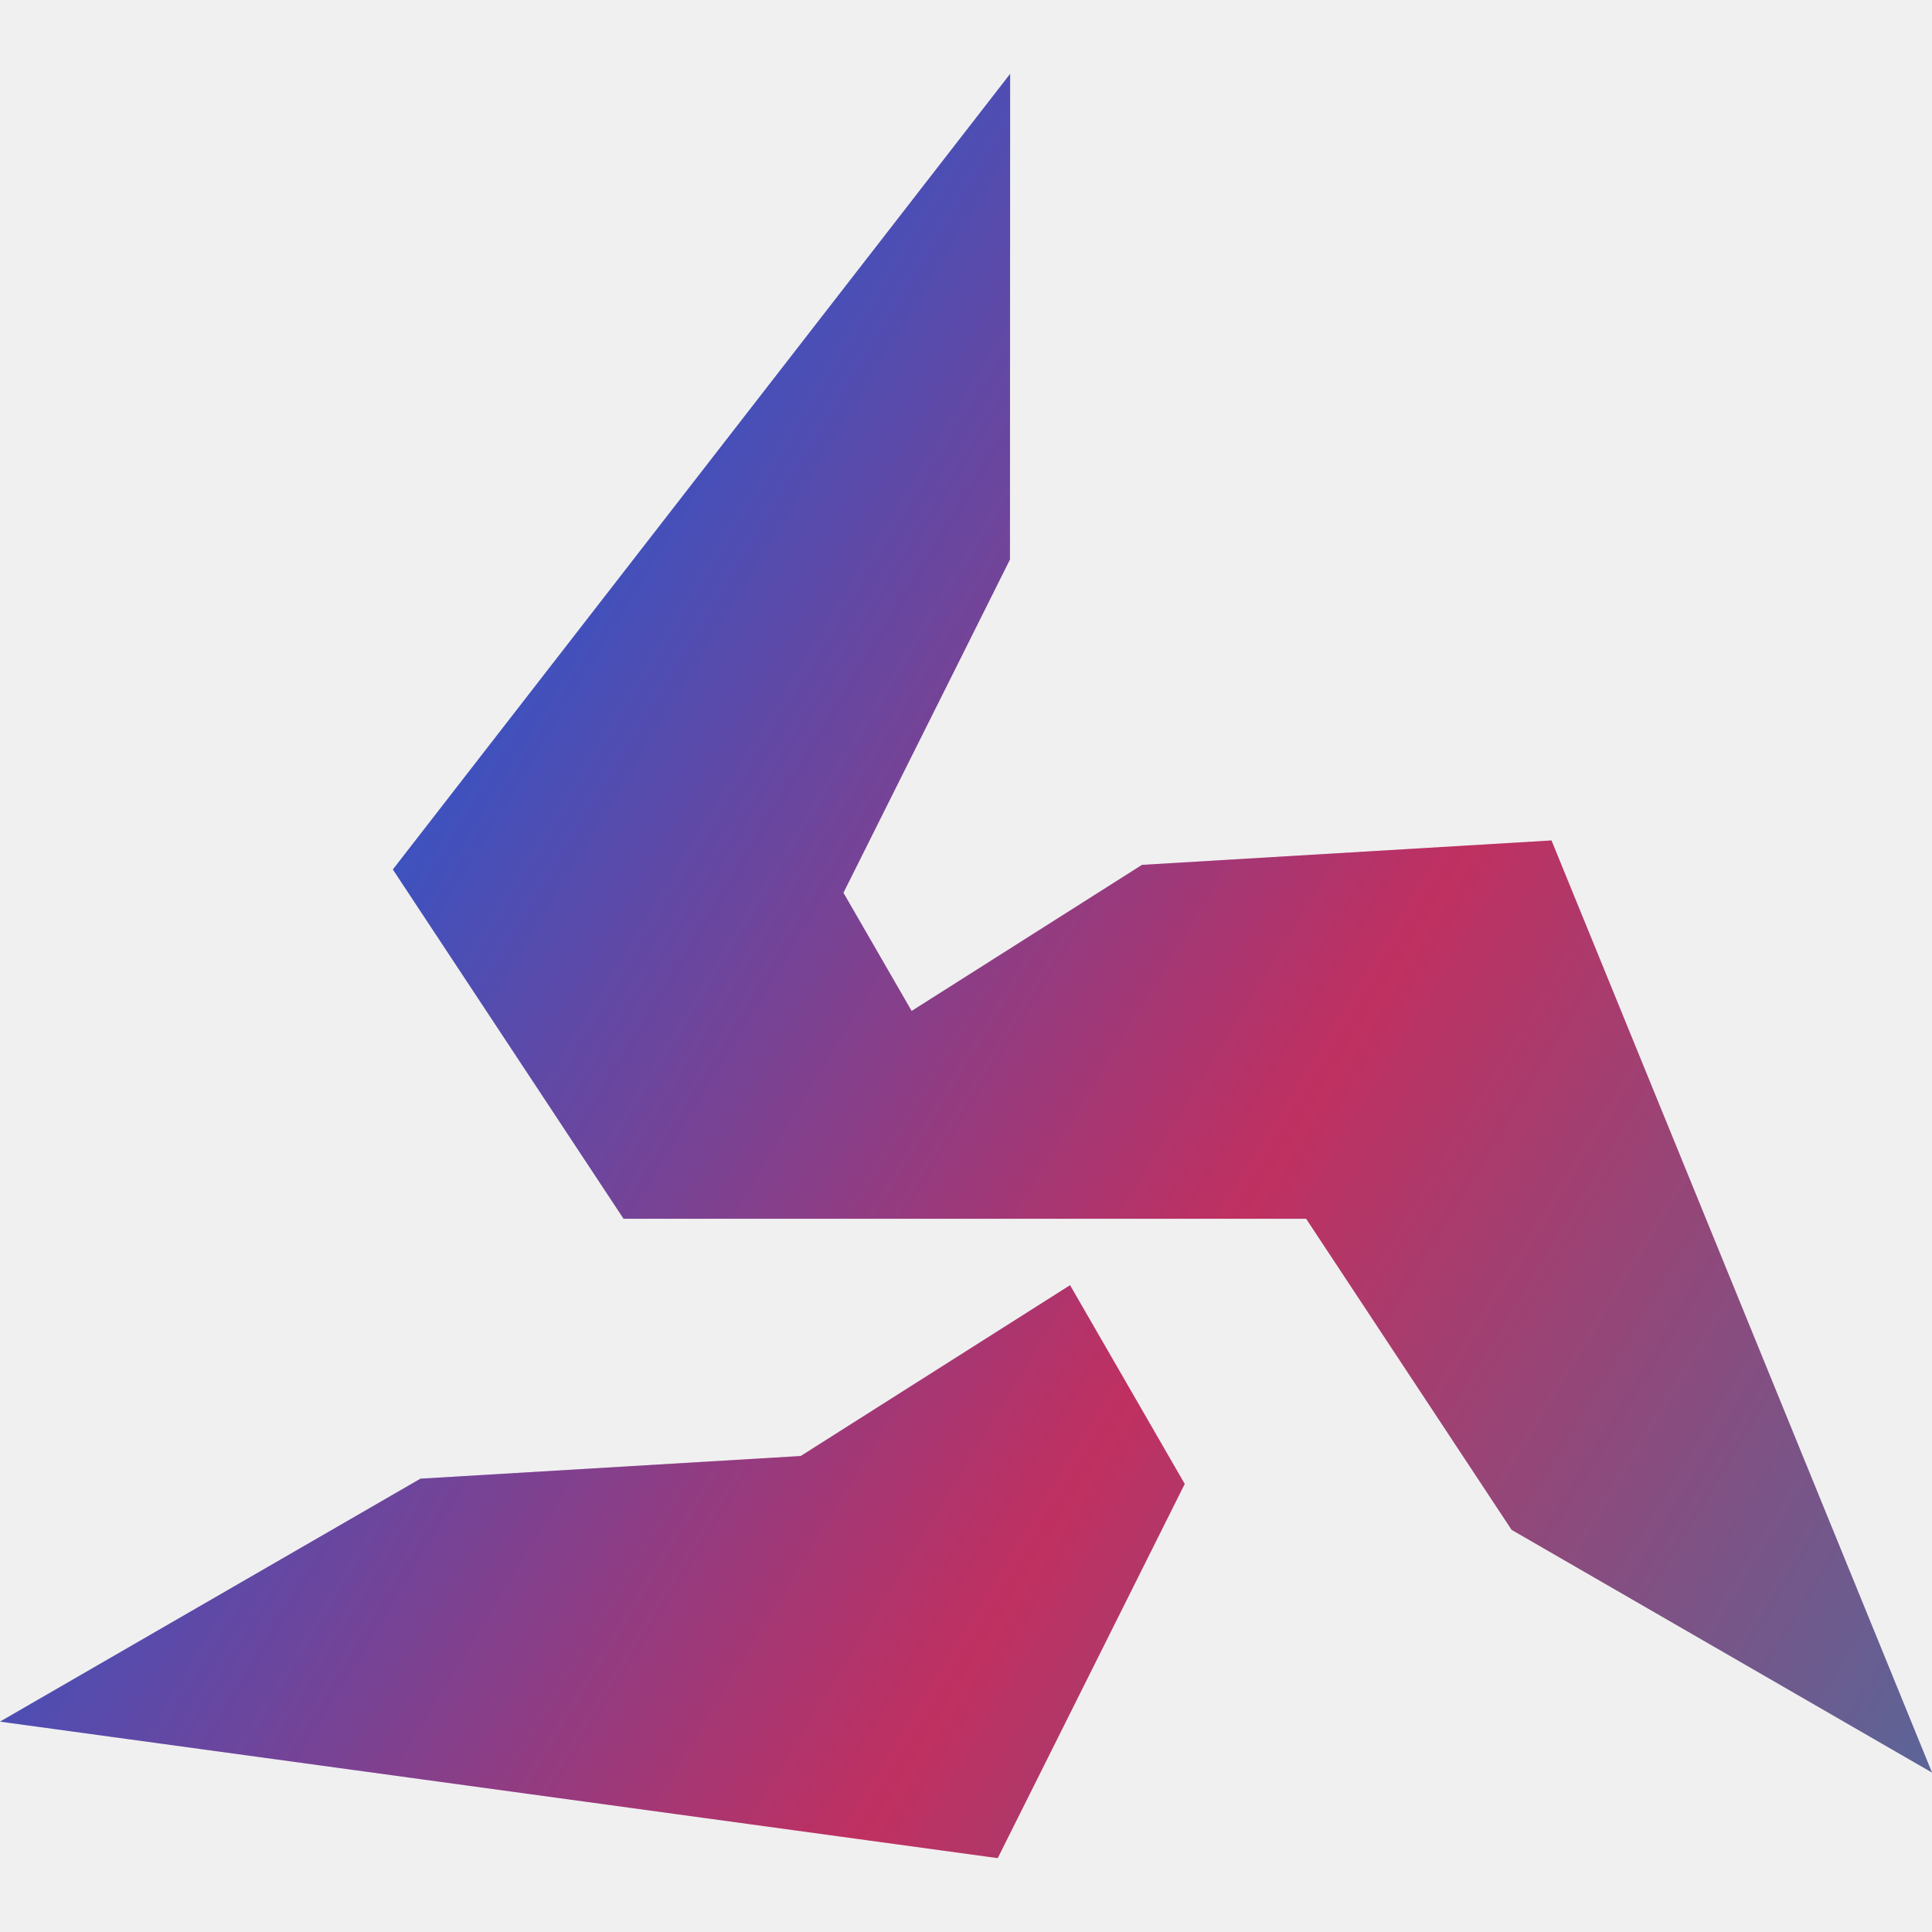
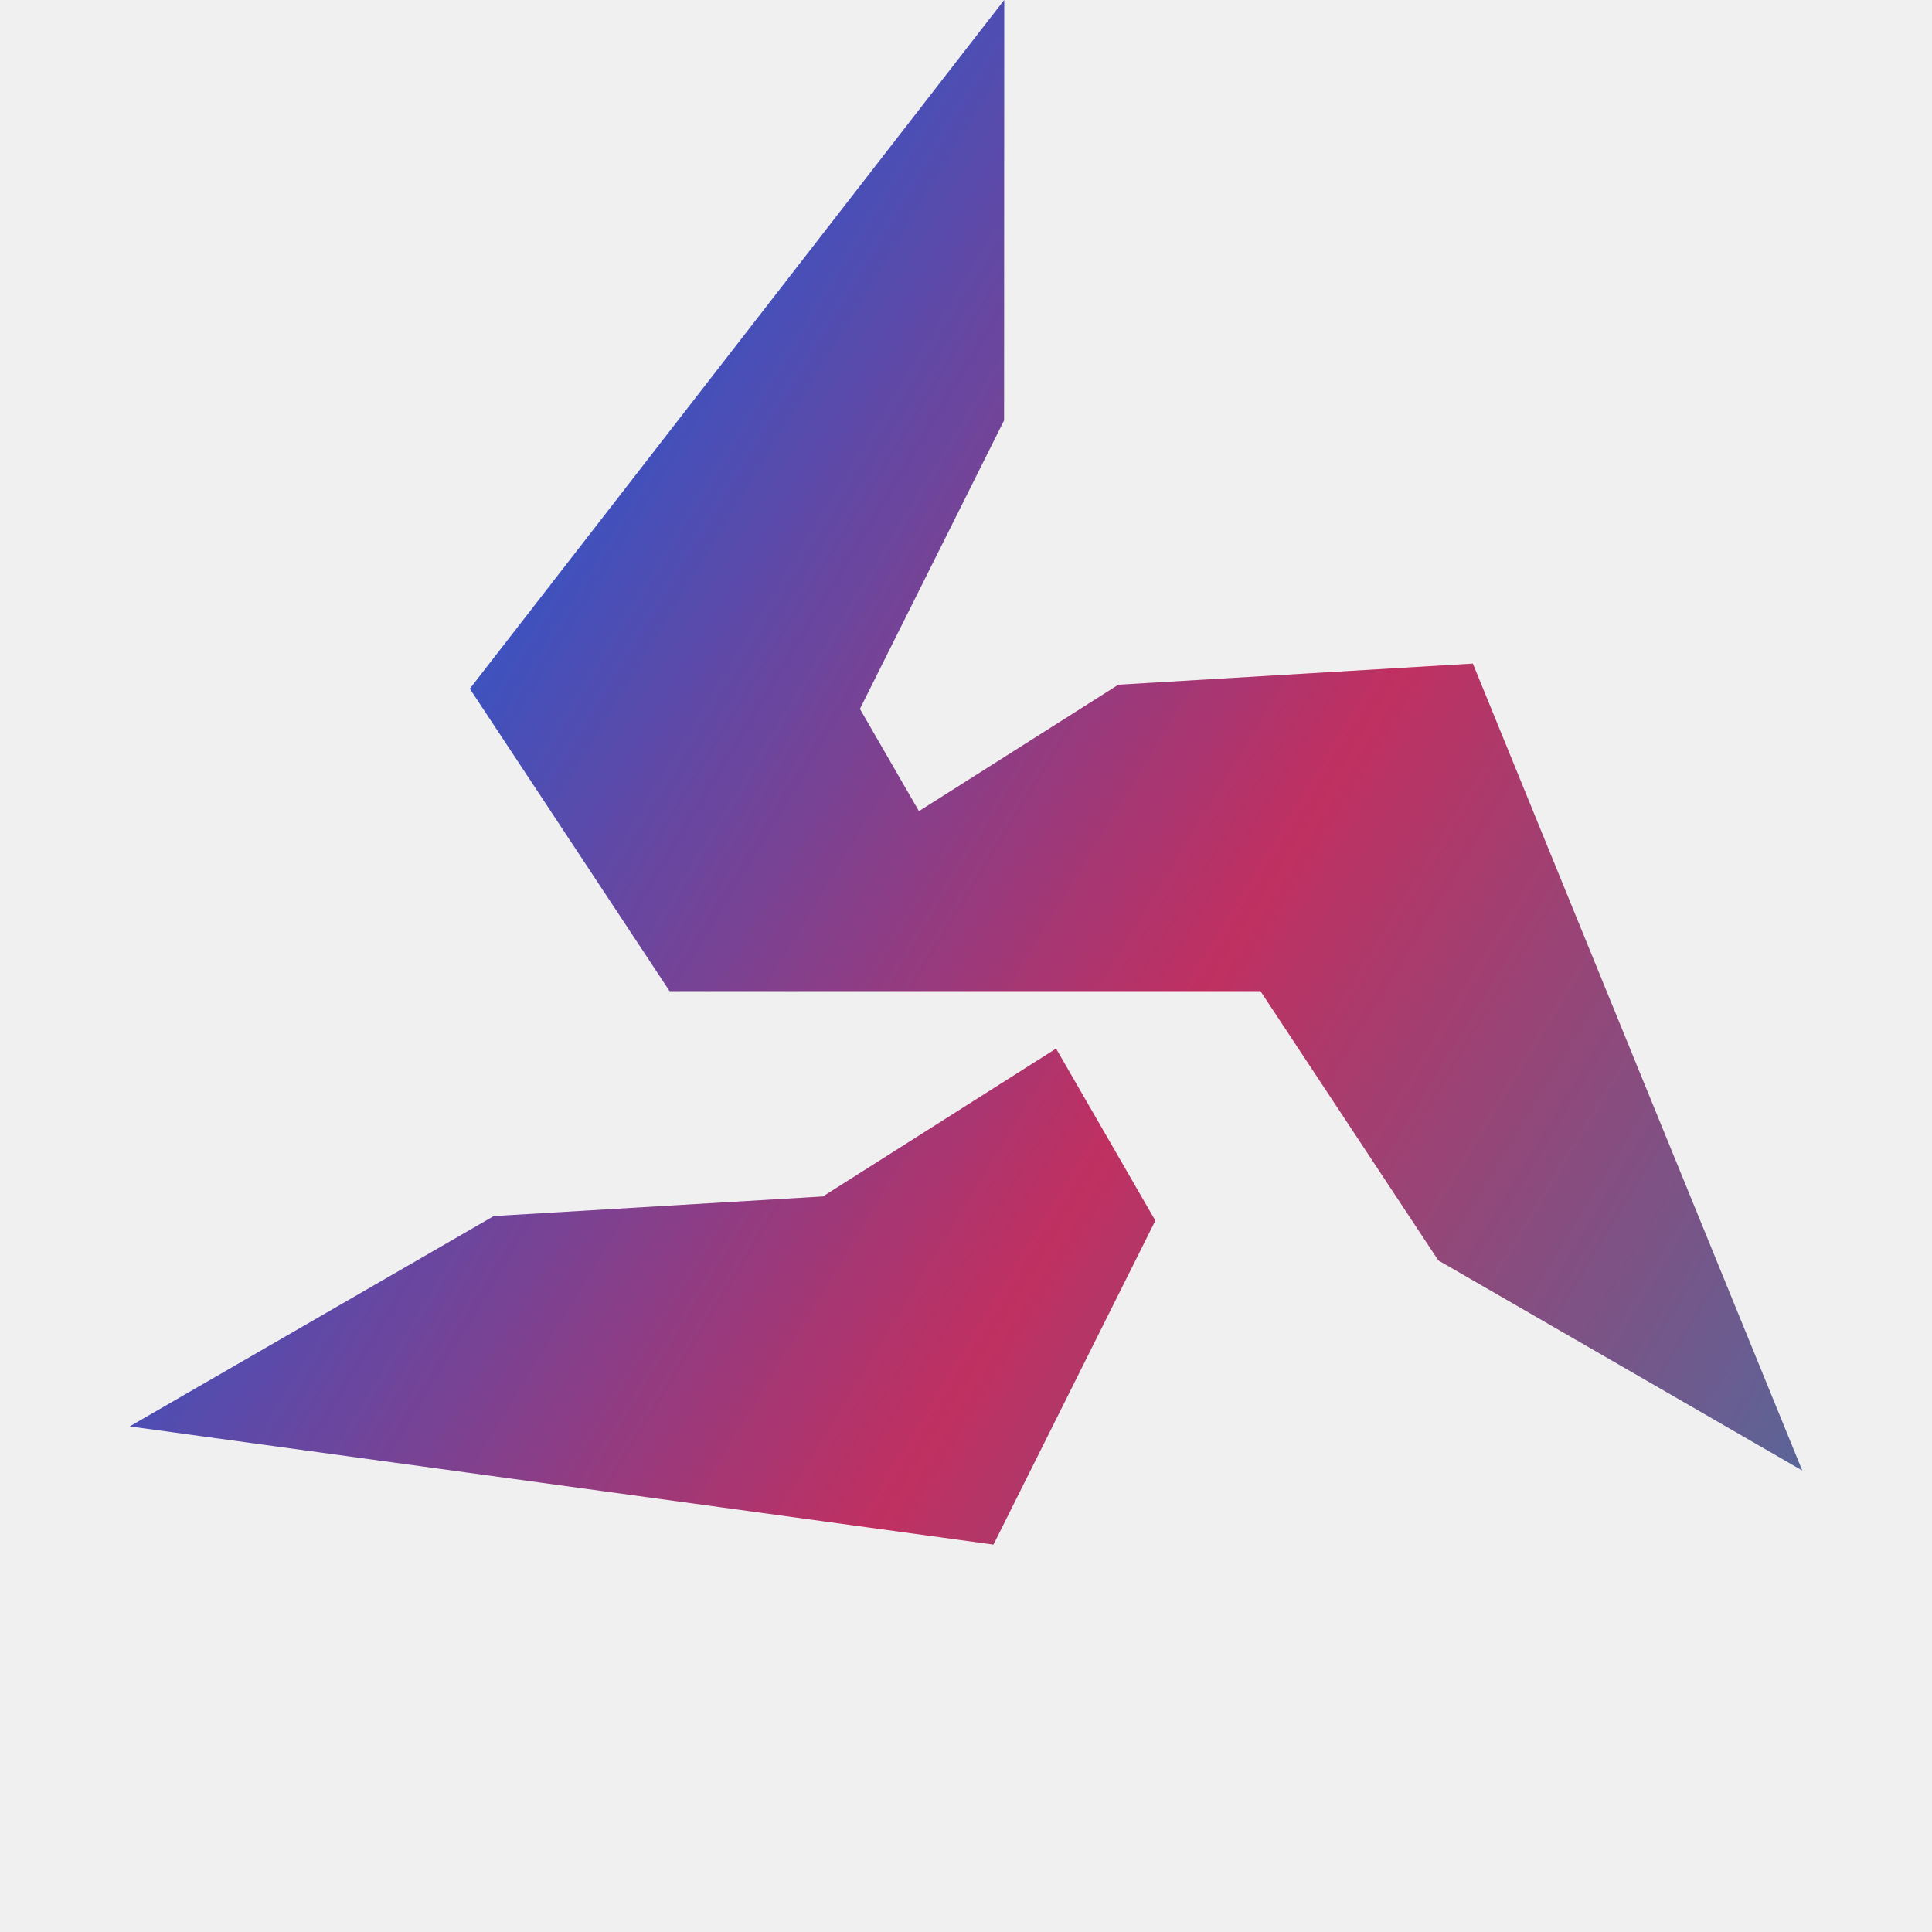
- <svg xmlns="http://www.w3.org/2000/svg" xmlns:xlink="http://www.w3.org/1999/xlink" width="121.708mm" height="121.708mm" viewBox="0 0 121.708 121.708" version="1.1" id="svg8" xml:space="preserve">
-   <defs id="defs2">
+ <svg xmlns="http://www.w3.org/2000/svg" xmlns:xlink="http://www.w3.org/1999/xlink" width="140.595mm" height="140.595mm" viewBox="0 0 140.595 140.595" version="1.1" id="svg2463">
+   <defs id="defs2460">
+     <linearGradient xlink:href="#linearGradient950" id="linearGradient944-3" x1="-1030.716" y1="-411.191" x2="-1806.012" y2="-884.02" gradientUnits="userSpaceOnUse" />
    <linearGradient id="linearGradient950">
      <stop style="stop-color:#7986cb;stop-opacity:1;" offset="0" id="stop946" />
      <stop style="stop-color:#ff4081;stop-opacity:1;" offset="0.496" id="stop4836" />
      <stop style="stop-color:#536dfe;stop-opacity:1;" offset="1" id="stop948" />
    </linearGradient>
-     <linearGradient xlink:href="#linearGradient950" id="linearGradient944" x1="-1030.716" y1="-411.191" x2="-1806.012" y2="-884.02" gradientUnits="userSpaceOnUse" />
-     <linearGradient xlink:href="#linearGradient950" id="linearGradient6853" gradientUnits="userSpaceOnUse" x1="-1030.716" y1="-411.191" x2="-1806.012" y2="-884.02" />
-     <linearGradient xlink:href="#linearGradient950" id="linearGradient6855" gradientUnits="userSpaceOnUse" x1="-1030.716" y1="-411.191" x2="-1806.012" y2="-884.02" />
+     <linearGradient xlink:href="#linearGradient950" id="linearGradient2652" gradientUnits="userSpaceOnUse" x1="-1030.716" y1="-411.191" x2="-1806.012" y2="-884.02" />
+     <linearGradient xlink:href="#linearGradient950" id="linearGradient2654" gradientUnits="userSpaceOnUse" x1="-1030.716" y1="-411.191" x2="-1806.012" y2="-884.02" />
  </defs>
-   <g id="layer1" transform="translate(117.3978,-30.08755)">
-     <g display="none" id="g1977" transform="matrix(0.1322917,0,0,0.1322917,-187.4979,-17.18264)">
-       <g display="inline" id="g1973">
-         <polygon fill="#303f9f" points="84.157,286 166.721,286 84.157,143 42.878,214.5 " id="polygon1931" />
-         <polygon fill="#3f51b5" points="331.842,143 373.121,71.5 331.842,0 249.278,0 " id="polygon1933" />
-         <polygon fill="#7986cb" points="331.842,286 414.4,143 373.121,71.5 249.278,286 " id="polygon1935" />
-         <polygon fill="#536dfe" points="42.878,214.5 166.721,0 84.157,0 1.596,143 " id="polygon1937" />
-         <polygon fill-opacity="0.5" points="249.278,0 290.561,71.5 331.842,0 " id="polygon1939" />
-         <polygon fill-opacity="0.5" points="84.157,286 125.438,214.5 166.721,286 " id="polygon1941" />
-         <polygon fill="#ffffff" fill-opacity="0.2" points="84.157,0 125.438,71.5 166.721,0 " id="polygon1943" />
-         <polygon fill="#ffffff" fill-opacity="0.1" points="42.878,71.5 84.157,0 125.438,71.5 " id="polygon1945" />
-         <polygon fill="#ffffff" fill-opacity="0" points="42.878,71.5 84.157,143 125.438,71.5 " id="polygon1947" />
-         <polygon fill-opacity="0.1" points="1.598,143 42.878,71.5 84.157,143 " id="polygon1949" />
-         <polygon fill-opacity="0.2" points="1.598,143 42.878,214.5 84.157,143 " id="polygon1951" />
-         <polygon fill="#ffffff" fill-opacity="0" points="125.438,214.5 84.157,143 42.878,214.5 " id="polygon1953" />
-         <polygon fill="#ffffff" fill-opacity="0" points="373.121,71.5 331.842,143 290.561,71.5 " id="polygon1955" />
-         <g id="g1967">
-           <polygon fill="#ffffff" fill-opacity="0.2" points="331.842,143 373.121,71.5 414.4,143 " id="polygon1957" />
-           <polygon fill="#ffffff" fill-opacity="0.1" points="331.842,143 373.121,214.5 414.4,143 " id="polygon1959" />
-           <polygon fill="#ffffff" fill-opacity="0" points="290.561,214.5 331.842,143 373.121,214.5 " id="polygon1961" />
-           <polygon fill-opacity="0.1" points="290.561,214.5 331.842,286 373.121,214.5 " id="polygon1963" />
-           <polygon fill-opacity="0.2" points="249.278,286 290.561,214.5 331.842,286 " id="polygon1965" />
-         </g>
-         <polygon fill-opacity="0.2" points="125.438,214.5 84.157,286 42.878,214.5 " id="polygon1969" />
-         <polygon fill-opacity="0.2" points="373.121,71.5 331.842,0 290.561,71.5 " id="polygon1971" />
+   <g id="layer1" transform="translate(-59.39378,-52.58678)">
+     <rect style="fill:none;stroke:none;stroke-width:0.265;stroke-dasharray:none;stroke-opacity:1;paint-order:fill markers stroke" id="rect1874-8" width="140.595" height="140.595" x="59.394" y="52.587" />
+     <g id="g2410" transform="translate(365.7566,203.2469)">
+       <g transform="matrix(0.1235381,0,0,0.1235381,-47.87867,7.14764)" id="g4171-9" style="fill:url(#linearGradient944-3);fill-opacity:1">
+         <path id="path59225-9-9-3-9-2-0" d="m -1470.256,-659.708 -137.342,87.1 -193.894,11.555 -3.071,1.775 -211.341,122.111 508.765,69.607 95.358,-190.816 z" style="color:#000000;font-style:normal;font-variant:normal;font-weight:normal;font-stretch:normal;font-size:medium;line-height:normal;font-family:sans-serif;text-indent:0;text-align:start;text-decoration:none;text-decoration-line:none;text-decoration-style:solid;text-decoration-color:#000000;letter-spacing:normal;word-spacing:normal;text-transform:none;writing-mode:lr-tb;direction:ltr;baseline-shift:baseline;text-anchor:start;white-space:normal;clip-rule:nonzero;display:inline;overflow:visible;visibility:visible;opacity:1;isolation:auto;mix-blend-mode:normal;color-interpolation:sRGB;color-interpolation-filters:linearRGB;solid-color:#000000;solid-opacity:1;fill:url(#linearGradient2652);fill-opacity:1;fill-rule:evenodd;stroke:none;stroke-width:30;stroke-linecap:butt;stroke-linejoin:miter;stroke-miterlimit:4;stroke-dasharray:none;stroke-dashoffset:0;stroke-opacity:1;color-rendering:auto;image-rendering:auto;shape-rendering:auto;text-rendering:auto;enable-background:accumulate" />
+         <path id="path59233-6-4-9-9-5-7" d="m -1500.802,-1277.402 -26.867,34.629 -287.9,371.07 117.644,178.115 h 182.104 165.965 l 104.775,158.633 214.365,123.764 -194.037,-475.307 -208.814,12.447 -117.469,74.496 -34.778,-60.264 84.924,-169.937 0.09,-247.647 z" style="color:#000000;font-style:normal;font-variant:normal;font-weight:normal;font-stretch:normal;font-size:medium;line-height:normal;font-family:sans-serif;text-indent:0;text-align:start;text-decoration:none;text-decoration-line:none;text-decoration-style:solid;text-decoration-color:#000000;letter-spacing:normal;word-spacing:normal;text-transform:none;writing-mode:lr-tb;direction:ltr;baseline-shift:baseline;text-anchor:start;white-space:normal;clip-rule:nonzero;display:inline;overflow:visible;visibility:visible;opacity:1;isolation:auto;mix-blend-mode:normal;color-interpolation:sRGB;color-interpolation-filters:linearRGB;solid-color:#000000;solid-opacity:1;fill:url(#linearGradient2654);fill-opacity:1;fill-rule:evenodd;stroke:none;stroke-width:30;stroke-linecap:butt;stroke-linejoin:miter;stroke-miterlimit:4;stroke-dasharray:none;stroke-dashoffset:0;stroke-opacity:1;color-rendering:auto;image-rendering:auto;shape-rendering:auto;text-rendering:auto;enable-background:accumulate" />
      </g>
-       <rect y="-65" display="inline" fill="none" width="416" height="416" id="rect1975" x="0" />
-     </g>
-     <g display="none" id="g2081" transform="matrix(0.1322917,0,0,0.1322917,-187.4979,-17.18264)">
-       <g display="inline" id="g1997">
-         <polygon fill="#ff4081" points="166.721,286 331.843,0 249.279,0 84.157,286 " id="polygon1979" />
-         <polygon fill="#ffffff" fill-opacity="0.2" points="249.279,0 290.558,71.5 331.843,0 " id="polygon1981" />
-         <polygon fill="#ffffff" fill-opacity="0.1" points="208,71.5 249.279,0 290.558,71.5 " id="polygon1983" />
-         <polygon fill="#ffffff" fill-opacity="0" points="208,71.5 249.279,143 290.558,71.5 " id="polygon1985" />
-         <polygon fill-opacity="0.2" points="166.721,143 208,214.5 249.279,143 " id="polygon1987" />
-         <polygon fill-opacity="0.3" points="125.439,214.5 166.721,143 208,214.5 " id="polygon1989" />
-         <polygon fill-opacity="0.4" points="125.439,214.5 166.721,286 208,214.5 " id="polygon1991" />
-         <polygon fill-opacity="0.5" points="84.157,286 125.439,214.5 166.721,286 " id="polygon1993" />
-         <polygon fill-opacity="0.1" points="166.721,143 208,71.5 249.279,143 " id="polygon1995" />
-       </g>
-       <g display="inline" id="g2015">
-         <polygon fill="#ff4081" points="249.279,286 373.121,71.5 331.84,0 166.718,286 " id="polygon1999" />
-         <polygon fill="#ffffff" fill-opacity="0.1" points="290.558,71.5 331.84,0 373.121,71.5 " id="polygon2001" />
-         <polygon fill="#ffffff" fill-opacity="0" points="290.558,71.5 331.84,143 373.121,71.5 " id="polygon2003" />
-         <polygon fill-opacity="0.2" points="249.279,143 290.558,214.5 331.84,143 " id="polygon2005" />
-         <polygon fill-opacity="0.3" points="208,214.5 249.279,143 290.558,214.5 " id="polygon2007" />
-         <polygon fill-opacity="0.4" points="208,214.5 249.279,286 290.558,214.5 " id="polygon2009" />
-         <polygon fill-opacity="0.5" points="166.718,286 208,214.5 249.279,286 " id="polygon2011" />
-         <polygon fill-opacity="0.1" points="249.279,143 290.558,71.5 331.84,143 " id="polygon2013" />
-       </g>
-       <g display="inline" id="g2033">
-         <polygon fill="#ff4081" points="84.16,286 249.279,0 166.718,0 42.878,214.5 " id="polygon2017" />
-         <polygon fill="#ffffff" fill-opacity="0.2" points="166.718,0 208,71.5 249.279,0 " id="polygon2019" />
-         <polygon fill="#ffffff" fill-opacity="0.1" points="125.439,71.5 166.718,0 208,71.5 " id="polygon2021" />
-         <polygon fill="#ffffff" fill-opacity="0" points="125.439,71.5 166.718,143 208,71.5 " id="polygon2023" />
-         <polygon fill-opacity="0.2" points="84.16,143 125.439,214.5 166.718,143 " id="polygon2025" />
-         <polygon fill-opacity="0.3" points="42.878,214.5 84.16,143 125.439,214.5 " id="polygon2027" />
-         <polygon fill-opacity="0.4" points="42.878,214.5 84.16,286 125.439,214.5 " id="polygon2029" />
-         <polygon fill-opacity="0.1" points="84.16,143 125.439,71.5 166.718,143 " id="polygon2031" />
-       </g>
-       <rect y="-65" display="inline" fill="none" width="416" height="416" id="rect2035" x="0" />
-       <g display="inline" id="g2079">
-         <polygon fill="#303f9f" points="84.157,286 166.721,286 84.157,143 42.878,214.5 " id="polygon2037" />
-         <polygon fill="#3f51b5" points="331.843,143 373.121,71.5 331.843,0 249.279,0 " id="polygon2039" />
-         <polygon fill="#7986cb" points="331.843,286 414.4,143 373.121,71.5 249.279,286 " id="polygon2041" />
-         <polygon fill="#536dfe" points="42.878,214.5 166.721,0 84.157,0 1.597,143 " id="polygon2043" />
-         <polygon fill-opacity="0.5" points="249.279,0 290.558,71.5 331.843,0 " id="polygon2045" />
-         <polygon fill-opacity="0.5" points="84.157,286 125.439,214.5 166.721,286 " id="polygon2047" />
-         <polygon fill="#ffffff" fill-opacity="0.2" points="84.157,0 125.439,71.5 166.721,0 " id="polygon2049" />
-         <polygon fill="#ffffff" fill-opacity="0.1" points="42.878,71.5 84.157,0 125.439,71.5 " id="polygon2051" />
-         <polygon fill="#ffffff" fill-opacity="0" points="42.878,71.5 84.157,143 125.439,71.5 " id="polygon2053" />
-         <polygon fill-opacity="0.1" points="1.6,143 42.878,71.5 84.157,143 " id="polygon2055" />
-         <polygon fill-opacity="0.2" points="1.6,143 42.878,214.5 84.157,143 " id="polygon2057" />
-         <polygon fill="#ffffff" fill-opacity="0" points="125.439,214.5 84.157,143 42.878,214.5 " id="polygon2059" />
-         <polygon fill="#ffffff" fill-opacity="0" points="373.121,71.5 331.843,143 290.558,71.5 " id="polygon2061" />
-         <g id="g2073">
-           <polygon fill="#ffffff" fill-opacity="0.2" points="331.843,143 373.121,71.5 414.4,143 " id="polygon2063" />
-           <polygon fill="#ffffff" fill-opacity="0.1" points="331.843,143 373.121,214.5 414.4,143 " id="polygon2065" />
-           <polygon fill="#ffffff" fill-opacity="0" points="290.558,214.5 331.843,143 373.121,214.5 " id="polygon2067" />
-           <polygon fill-opacity="0.1" points="290.558,214.5 331.843,286 373.121,214.5 " id="polygon2069" />
-           <polygon fill-opacity="0.2" points="249.279,286 290.558,214.5 331.843,286 " id="polygon2071" />
-         </g>
-         <polygon fill-opacity="0.2" points="125.439,214.5 84.157,286 42.878,214.5 " id="polygon2075" />
-         <polygon fill-opacity="0.2" points="373.121,71.5 331.843,0 290.558,71.5 " id="polygon2077" />
-       </g>
-     </g>
-     <g display="none" id="g2169" transform="matrix(0.1322917,0,0,0.1322917,-187.4979,-17.18264)">
-       <g display="inline" id="g2101">
-         <polygon fill="#9f499b" points="166.721,286 331.843,0 249.279,0 84.157,286 " id="polygon2083" />
-         <polygon fill="#ffffff" fill-opacity="0.2" points="249.279,0 290.558,71.5 331.843,0 " id="polygon2085" />
-         <polygon fill="#ffffff" fill-opacity="0.1" points="208,71.5 249.279,0 290.558,71.5 " id="polygon2087" />
-         <polygon fill="#ffffff" fill-opacity="0" points="208,71.5 249.279,143 290.558,71.5 " id="polygon2089" />
-         <polygon fill-opacity="0.2" points="166.721,143 208,214.5 249.279,143 " id="polygon2091" />
-         <polygon fill-opacity="0.3" points="125.439,214.5 166.721,143 208,214.5 " id="polygon2093" />
-         <polygon fill-opacity="0.4" points="125.439,214.5 166.721,286 208,214.5 " id="polygon2095" />
-         <polygon fill-opacity="0.5" points="84.157,286 125.439,214.5 166.721,286 " id="polygon2097" />
-         <polygon fill-opacity="0.1" points="166.721,143 208,71.5 249.279,143 " id="polygon2099" />
-       </g>
-       <g display="inline" id="g2119">
-         <polygon fill="#9f499b" points="249.279,286 373.121,71.5 331.84,0 166.718,286 " id="polygon2103" />
-         <polygon fill="#ffffff" fill-opacity="0.1" points="290.558,71.5 331.84,0 373.121,71.5 " id="polygon2105" />
-         <polygon fill="#ffffff" fill-opacity="0" points="290.558,71.5 331.84,143 373.121,71.5 " id="polygon2107" />
-         <polygon fill-opacity="0.2" points="249.279,143 290.558,214.5 331.84,143 " id="polygon2109" />
-         <polygon fill-opacity="0.3" points="208,214.5 249.279,143 290.558,214.5 " id="polygon2111" />
-         <polygon fill-opacity="0.4" points="208,214.5 249.279,286 290.558,214.5 " id="polygon2113" />
-         <polygon fill-opacity="0.5" points="166.718,286 208,214.5 249.279,286 " id="polygon2115" />
-         <polygon fill-opacity="0.1" points="249.279,143 290.558,71.5 331.84,143 " id="polygon2117" />
-       </g>
-       <g display="inline" id="g2133">
-         <polygon fill="#9f499b" points="331.843,286 414.4,143 373.121,71.5 249.279,286 " id="polygon2121" />
-         <polygon fill-opacity="0.2" points="331.843,143 373.121,214.5 414.4,143 " id="polygon2123" />
-         <polygon fill-opacity="0.3" points="290.558,214.5 331.843,143 373.121,214.5 " id="polygon2125" />
-         <polygon fill-opacity="0.4" points="290.558,214.5 331.843,286 373.121,214.5 " id="polygon2127" />
-         <polygon fill-opacity="0.5" points="249.279,286 290.558,214.5 331.843,286 " id="polygon2129" />
-         <polygon fill-opacity="0.1" points="331.843,143 373.121,71.5 414.4,143 " id="polygon2131" />
-       </g>
-       <g display="inline" id="g2151">
-         <polygon fill="#9f499b" points="84.16,286 249.279,0 166.718,0 42.878,214.5 " id="polygon2135" />
-         <polygon fill="#ffffff" fill-opacity="0.2" points="166.718,0 208,71.5 249.279,0 " id="polygon2137" />
-         <polygon fill="#ffffff" fill-opacity="0.1" points="125.439,71.5 166.718,0 208,71.5 " id="polygon2139" />
-         <polygon fill="#ffffff" fill-opacity="0" points="125.439,71.5 166.718,143 208,71.5 " id="polygon2141" />
-         <polygon fill-opacity="0.2" points="84.16,143 125.439,214.5 166.718,143 " id="polygon2143" />
-         <polygon fill-opacity="0.3" points="42.878,214.5 84.16,143 125.439,214.5 " id="polygon2145" />
-         <polygon fill-opacity="0.4" points="42.878,214.5 84.16,286 125.439,214.5 " id="polygon2147" />
-         <polygon fill-opacity="0.1" points="84.16,143 125.439,71.5 166.718,143 " id="polygon2149" />
-       </g>
-       <g display="inline" id="g2165">
-         <polygon fill="#9f499b" points="42.878,214.5 166.721,0 84.157,0 1.6,143 " id="polygon2153" />
-         <polygon fill="#ffffff" fill-opacity="0.2" points="84.157,0 125.439,71.5 166.721,0 " id="polygon2155" />
-         <polygon fill="#ffffff" fill-opacity="0.1" points="42.878,71.5 84.157,0 125.439,71.5 " id="polygon2157" />
-         <polygon fill="#ffffff" fill-opacity="0" points="42.878,71.5 84.157,143 125.439,71.5 " id="polygon2159" />
-         <polygon fill-opacity="0.2" points="1.6,143 42.878,214.5 84.157,143 " id="polygon2161" />
-         <polygon fill-opacity="0.1" points="1.6,143 42.878,71.5 84.157,143 " id="polygon2163" />
-       </g>
-       <rect y="-65" display="inline" fill="none" width="416" height="416" id="rect2167" x="0" />
-     </g>
-     <g id="g6484">
-       <g transform="matrix(0.1235381,0,0,0.1235381,131.6432,192.5493)" id="g4171" style="fill:url(#linearGradient944);fill-opacity:1">
-         <path id="path59225-9-9-3-9-2" d="m -1470.256,-659.708 -137.342,87.1 -193.894,11.555 -3.071,1.775 -211.341,122.111 508.765,69.607 95.358,-190.816 z" style="color:#000000;font-style:normal;font-variant:normal;font-weight:normal;font-stretch:normal;font-size:medium;line-height:normal;font-family:sans-serif;text-indent:0;text-align:start;text-decoration:none;text-decoration-line:none;text-decoration-style:solid;text-decoration-color:#000000;letter-spacing:normal;word-spacing:normal;text-transform:none;writing-mode:lr-tb;direction:ltr;baseline-shift:baseline;text-anchor:start;white-space:normal;clip-rule:nonzero;display:inline;overflow:visible;visibility:visible;opacity:1;isolation:auto;mix-blend-mode:normal;color-interpolation:sRGB;color-interpolation-filters:linearRGB;solid-color:#000000;solid-opacity:1;fill:url(#linearGradient6853);fill-opacity:1;fill-rule:evenodd;stroke:none;stroke-width:30;stroke-linecap:butt;stroke-linejoin:miter;stroke-miterlimit:4;stroke-dasharray:none;stroke-dashoffset:0;stroke-opacity:1;color-rendering:auto;image-rendering:auto;shape-rendering:auto;text-rendering:auto;enable-background:accumulate" />
-         <path id="path59233-6-4-9-9-5" d="m -1500.802,-1277.402 -26.867,34.629 -287.9,371.07 117.644,178.115 h 182.104 165.965 l 104.775,158.633 214.365,123.764 -194.037,-475.307 -208.814,12.447 -117.469,74.496 -34.778,-60.264 84.924,-169.937 0.09,-247.647 z" style="color:#000000;font-style:normal;font-variant:normal;font-weight:normal;font-stretch:normal;font-size:medium;line-height:normal;font-family:sans-serif;text-indent:0;text-align:start;text-decoration:none;text-decoration-line:none;text-decoration-style:solid;text-decoration-color:#000000;letter-spacing:normal;word-spacing:normal;text-transform:none;writing-mode:lr-tb;direction:ltr;baseline-shift:baseline;text-anchor:start;white-space:normal;clip-rule:nonzero;display:inline;overflow:visible;visibility:visible;opacity:1;isolation:auto;mix-blend-mode:normal;color-interpolation:sRGB;color-interpolation-filters:linearRGB;solid-color:#000000;solid-opacity:1;fill:url(#linearGradient6855);fill-opacity:1;fill-rule:evenodd;stroke:none;stroke-width:30;stroke-linecap:butt;stroke-linejoin:miter;stroke-miterlimit:4;stroke-dasharray:none;stroke-dashoffset:0;stroke-opacity:1;color-rendering:auto;image-rendering:auto;shape-rendering:auto;text-rendering:auto;enable-background:accumulate" />
-       </g>
-       <rect id="rect3690" width="121.708" height="121.708" x="-117.398" y="30.088" style="fill:none;stroke:none;stroke-width:0.192" />
-       <g transform="matrix(0.1235381,0,0,0.1235381,131.6432,192.5493)" id="g5718" style="opacity:0.25;fill:#000000;fill-opacity:1">
-         <path id="path5714" d="m -1470.256,-659.708 -137.342,87.1 -193.894,11.555 -3.071,1.775 -211.341,122.111 508.765,69.607 95.358,-190.816 z" style="color:#000000;font-style:normal;font-variant:normal;font-weight:normal;font-stretch:normal;font-size:medium;line-height:normal;font-family:sans-serif;text-indent:0;text-align:start;text-decoration:none;text-decoration-line:none;text-decoration-style:solid;text-decoration-color:#000000;letter-spacing:normal;word-spacing:normal;text-transform:none;writing-mode:lr-tb;direction:ltr;baseline-shift:baseline;text-anchor:start;white-space:normal;clip-rule:nonzero;display:inline;overflow:visible;visibility:visible;opacity:1;isolation:auto;mix-blend-mode:normal;color-interpolation:sRGB;color-interpolation-filters:linearRGB;solid-color:#000000;solid-opacity:1;fill:#000000;fill-opacity:1;fill-rule:evenodd;stroke:none;stroke-width:30;stroke-linecap:butt;stroke-linejoin:miter;stroke-miterlimit:4;stroke-dasharray:none;stroke-dashoffset:0;stroke-opacity:1;color-rendering:auto;image-rendering:auto;shape-rendering:auto;text-rendering:auto;enable-background:accumulate" />
-         <path id="path5716" d="m -1500.802,-1277.402 -26.867,34.629 -287.9,371.07 117.644,178.115 h 182.104 165.965 l 104.775,158.633 214.365,123.764 -194.037,-475.307 -208.814,12.447 -117.469,74.496 -34.778,-60.264 84.924,-169.937 0.09,-247.647 z" style="color:#000000;font-style:normal;font-variant:normal;font-weight:normal;font-stretch:normal;font-size:medium;line-height:normal;font-family:sans-serif;text-indent:0;text-align:start;text-decoration:none;text-decoration-line:none;text-decoration-style:solid;text-decoration-color:#000000;letter-spacing:normal;word-spacing:normal;text-transform:none;writing-mode:lr-tb;direction:ltr;baseline-shift:baseline;text-anchor:start;white-space:normal;clip-rule:nonzero;display:inline;overflow:visible;visibility:visible;opacity:1;isolation:auto;mix-blend-mode:normal;color-interpolation:sRGB;color-interpolation-filters:linearRGB;solid-color:#000000;solid-opacity:1;fill:#000000;fill-opacity:1;fill-rule:evenodd;stroke:none;stroke-width:30;stroke-linecap:butt;stroke-linejoin:miter;stroke-miterlimit:4;stroke-dasharray:none;stroke-dashoffset:0;stroke-opacity:1;color-rendering:auto;image-rendering:auto;shape-rendering:auto;text-rendering:auto;enable-background:accumulate" />
+       <g transform="matrix(0.1235381,0,0,0.1235381,-47.87867,7.14764)" id="g5718-1" style="opacity:0.25;fill:#000000;fill-opacity:1">
+         <path id="path5714-9" d="m -1470.256,-659.708 -137.342,87.1 -193.894,11.555 -3.071,1.775 -211.341,122.111 508.765,69.607 95.358,-190.816 z" style="color:#000000;font-style:normal;font-variant:normal;font-weight:normal;font-stretch:normal;font-size:medium;line-height:normal;font-family:sans-serif;text-indent:0;text-align:start;text-decoration:none;text-decoration-line:none;text-decoration-style:solid;text-decoration-color:#000000;letter-spacing:normal;word-spacing:normal;text-transform:none;writing-mode:lr-tb;direction:ltr;baseline-shift:baseline;text-anchor:start;white-space:normal;clip-rule:nonzero;display:inline;overflow:visible;visibility:visible;opacity:1;isolation:auto;mix-blend-mode:normal;color-interpolation:sRGB;color-interpolation-filters:linearRGB;solid-color:#000000;solid-opacity:1;fill:#000000;fill-opacity:1;fill-rule:evenodd;stroke:none;stroke-width:30;stroke-linecap:butt;stroke-linejoin:miter;stroke-miterlimit:4;stroke-dasharray:none;stroke-dashoffset:0;stroke-opacity:1;color-rendering:auto;image-rendering:auto;shape-rendering:auto;text-rendering:auto;enable-background:accumulate" />
+         <path id="path5716-0" d="m -1500.802,-1277.402 -26.867,34.629 -287.9,371.07 117.644,178.115 h 182.104 165.965 l 104.775,158.633 214.365,123.764 -194.037,-475.307 -208.814,12.447 -117.469,74.496 -34.778,-60.264 84.924,-169.937 0.09,-247.647 z" style="color:#000000;font-style:normal;font-variant:normal;font-weight:normal;font-stretch:normal;font-size:medium;line-height:normal;font-family:sans-serif;text-indent:0;text-align:start;text-decoration:none;text-decoration-line:none;text-decoration-style:solid;text-decoration-color:#000000;letter-spacing:normal;word-spacing:normal;text-transform:none;writing-mode:lr-tb;direction:ltr;baseline-shift:baseline;text-anchor:start;white-space:normal;clip-rule:nonzero;display:inline;overflow:visible;visibility:visible;opacity:1;isolation:auto;mix-blend-mode:normal;color-interpolation:sRGB;color-interpolation-filters:linearRGB;solid-color:#000000;solid-opacity:1;fill:#000000;fill-opacity:1;fill-rule:evenodd;stroke:none;stroke-width:30;stroke-linecap:butt;stroke-linejoin:miter;stroke-miterlimit:4;stroke-dasharray:none;stroke-dashoffset:0;stroke-opacity:1;color-rendering:auto;image-rendering:auto;shape-rendering:auto;text-rendering:auto;enable-background:accumulate" />
      </g>
    </g>
  </g>
</svg>
